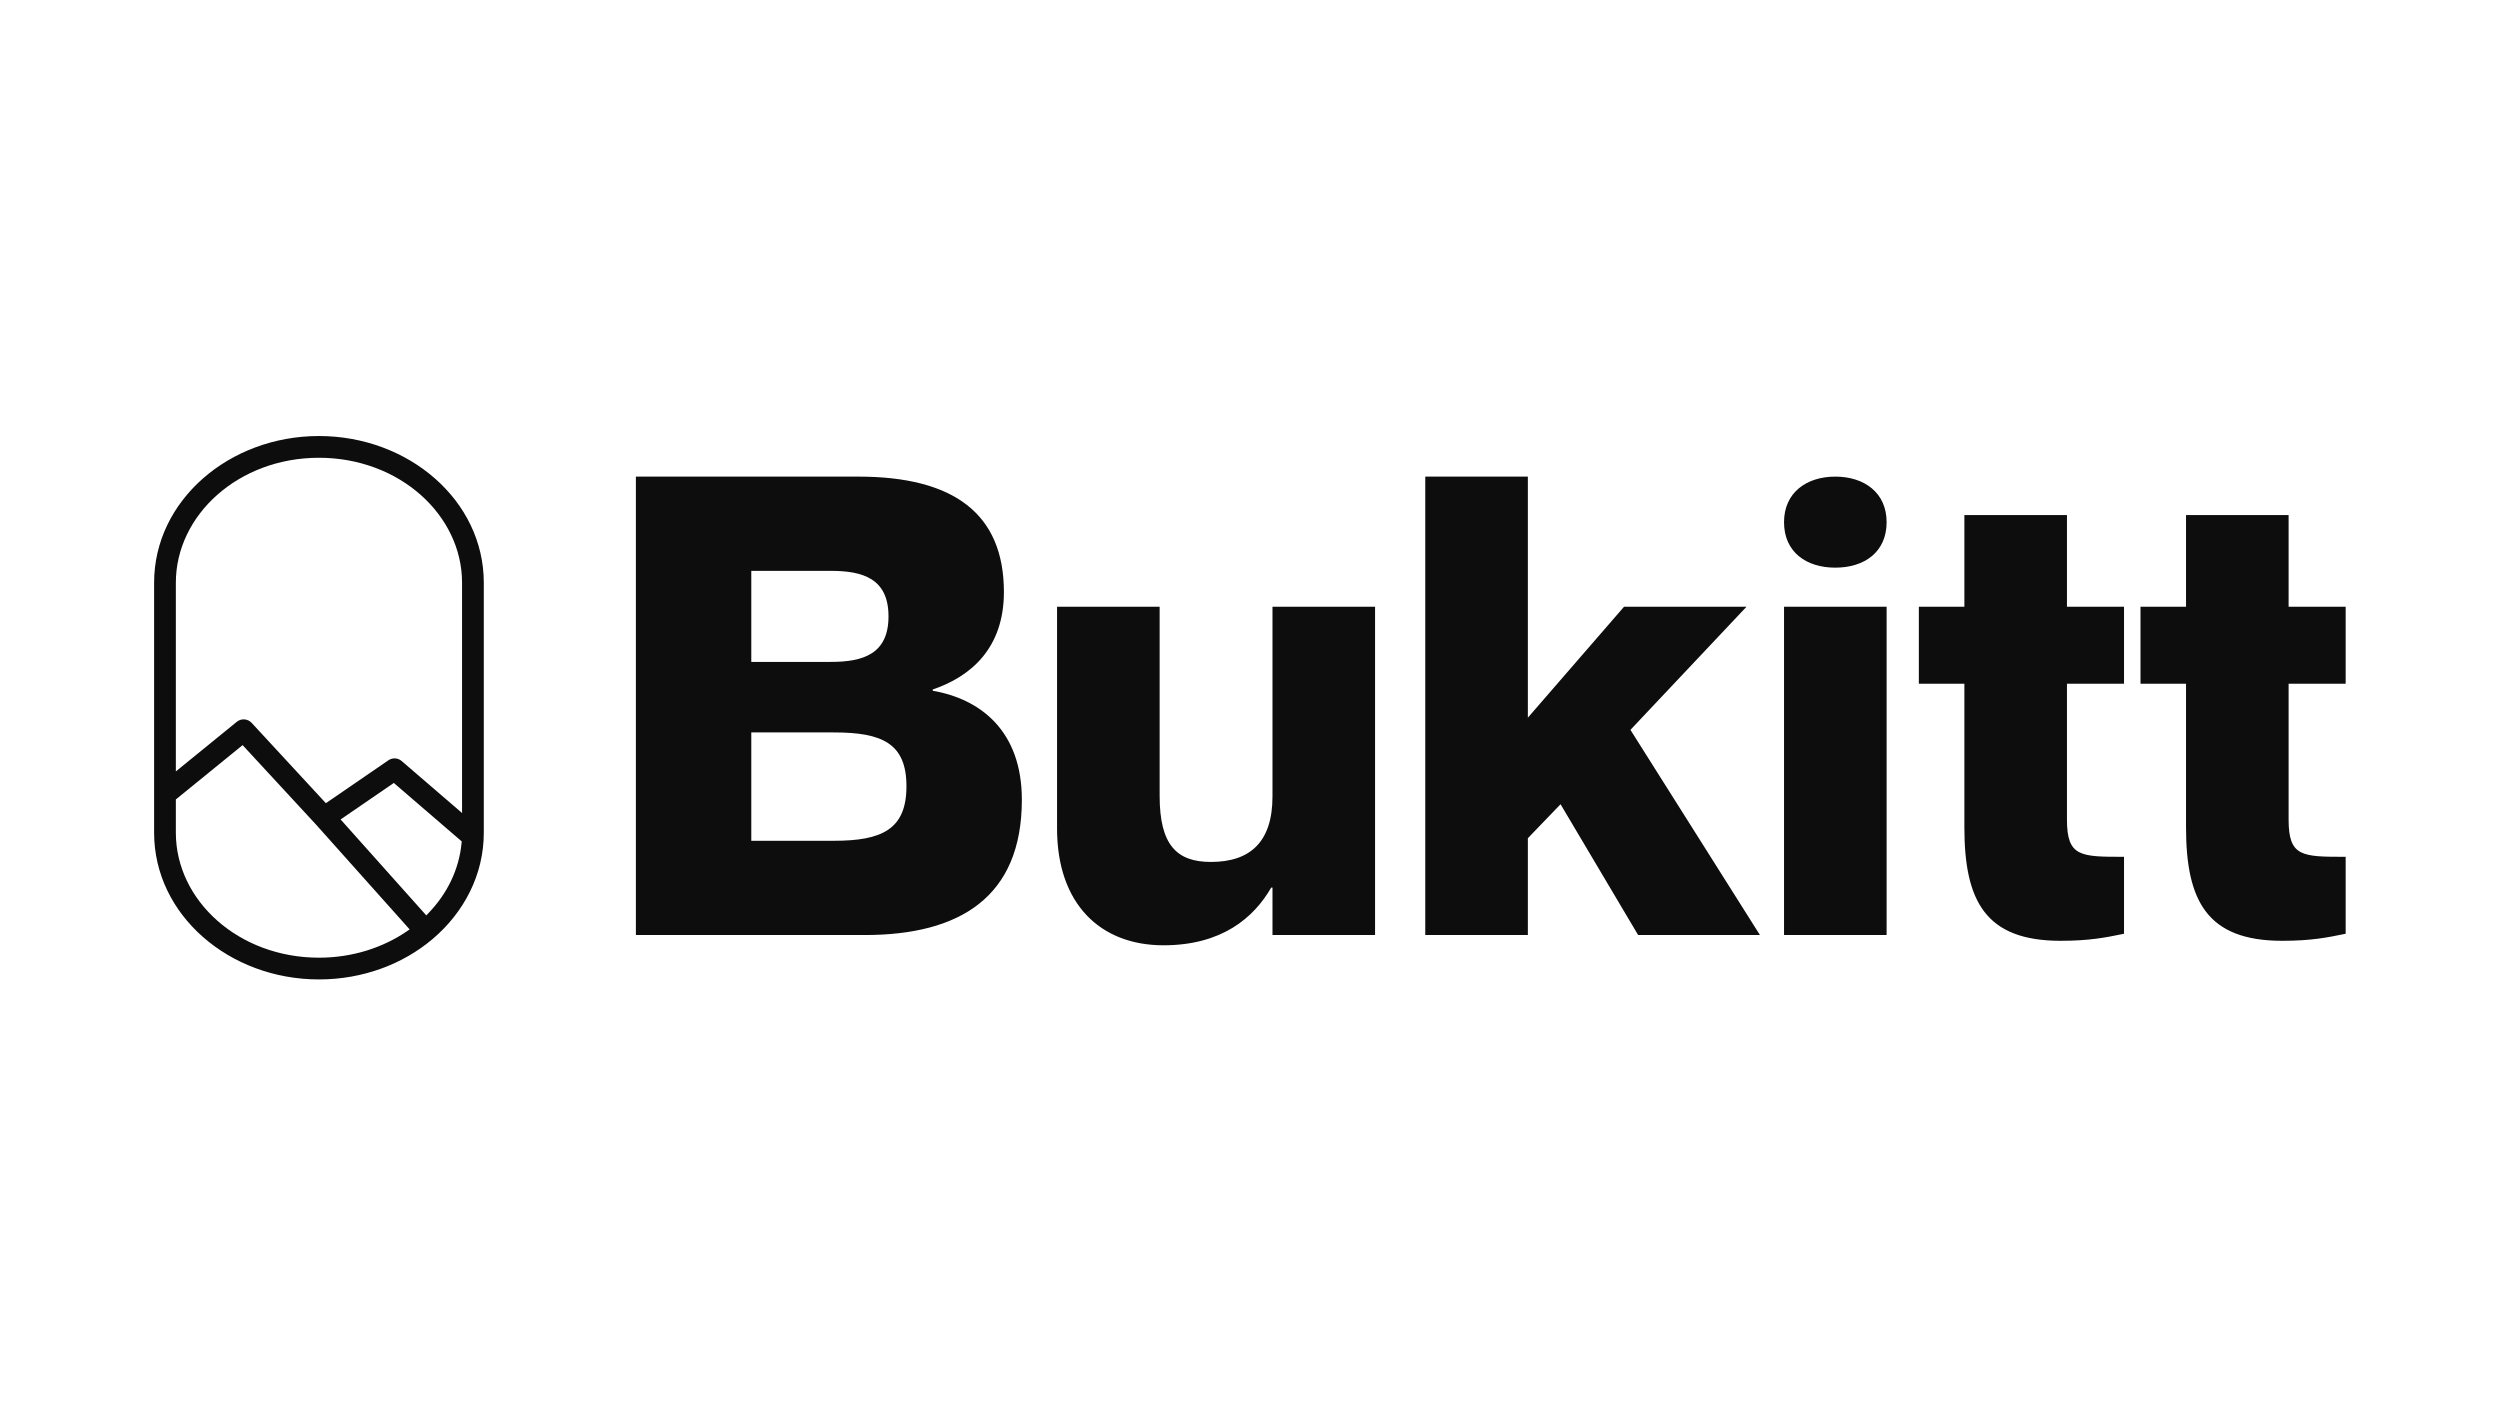
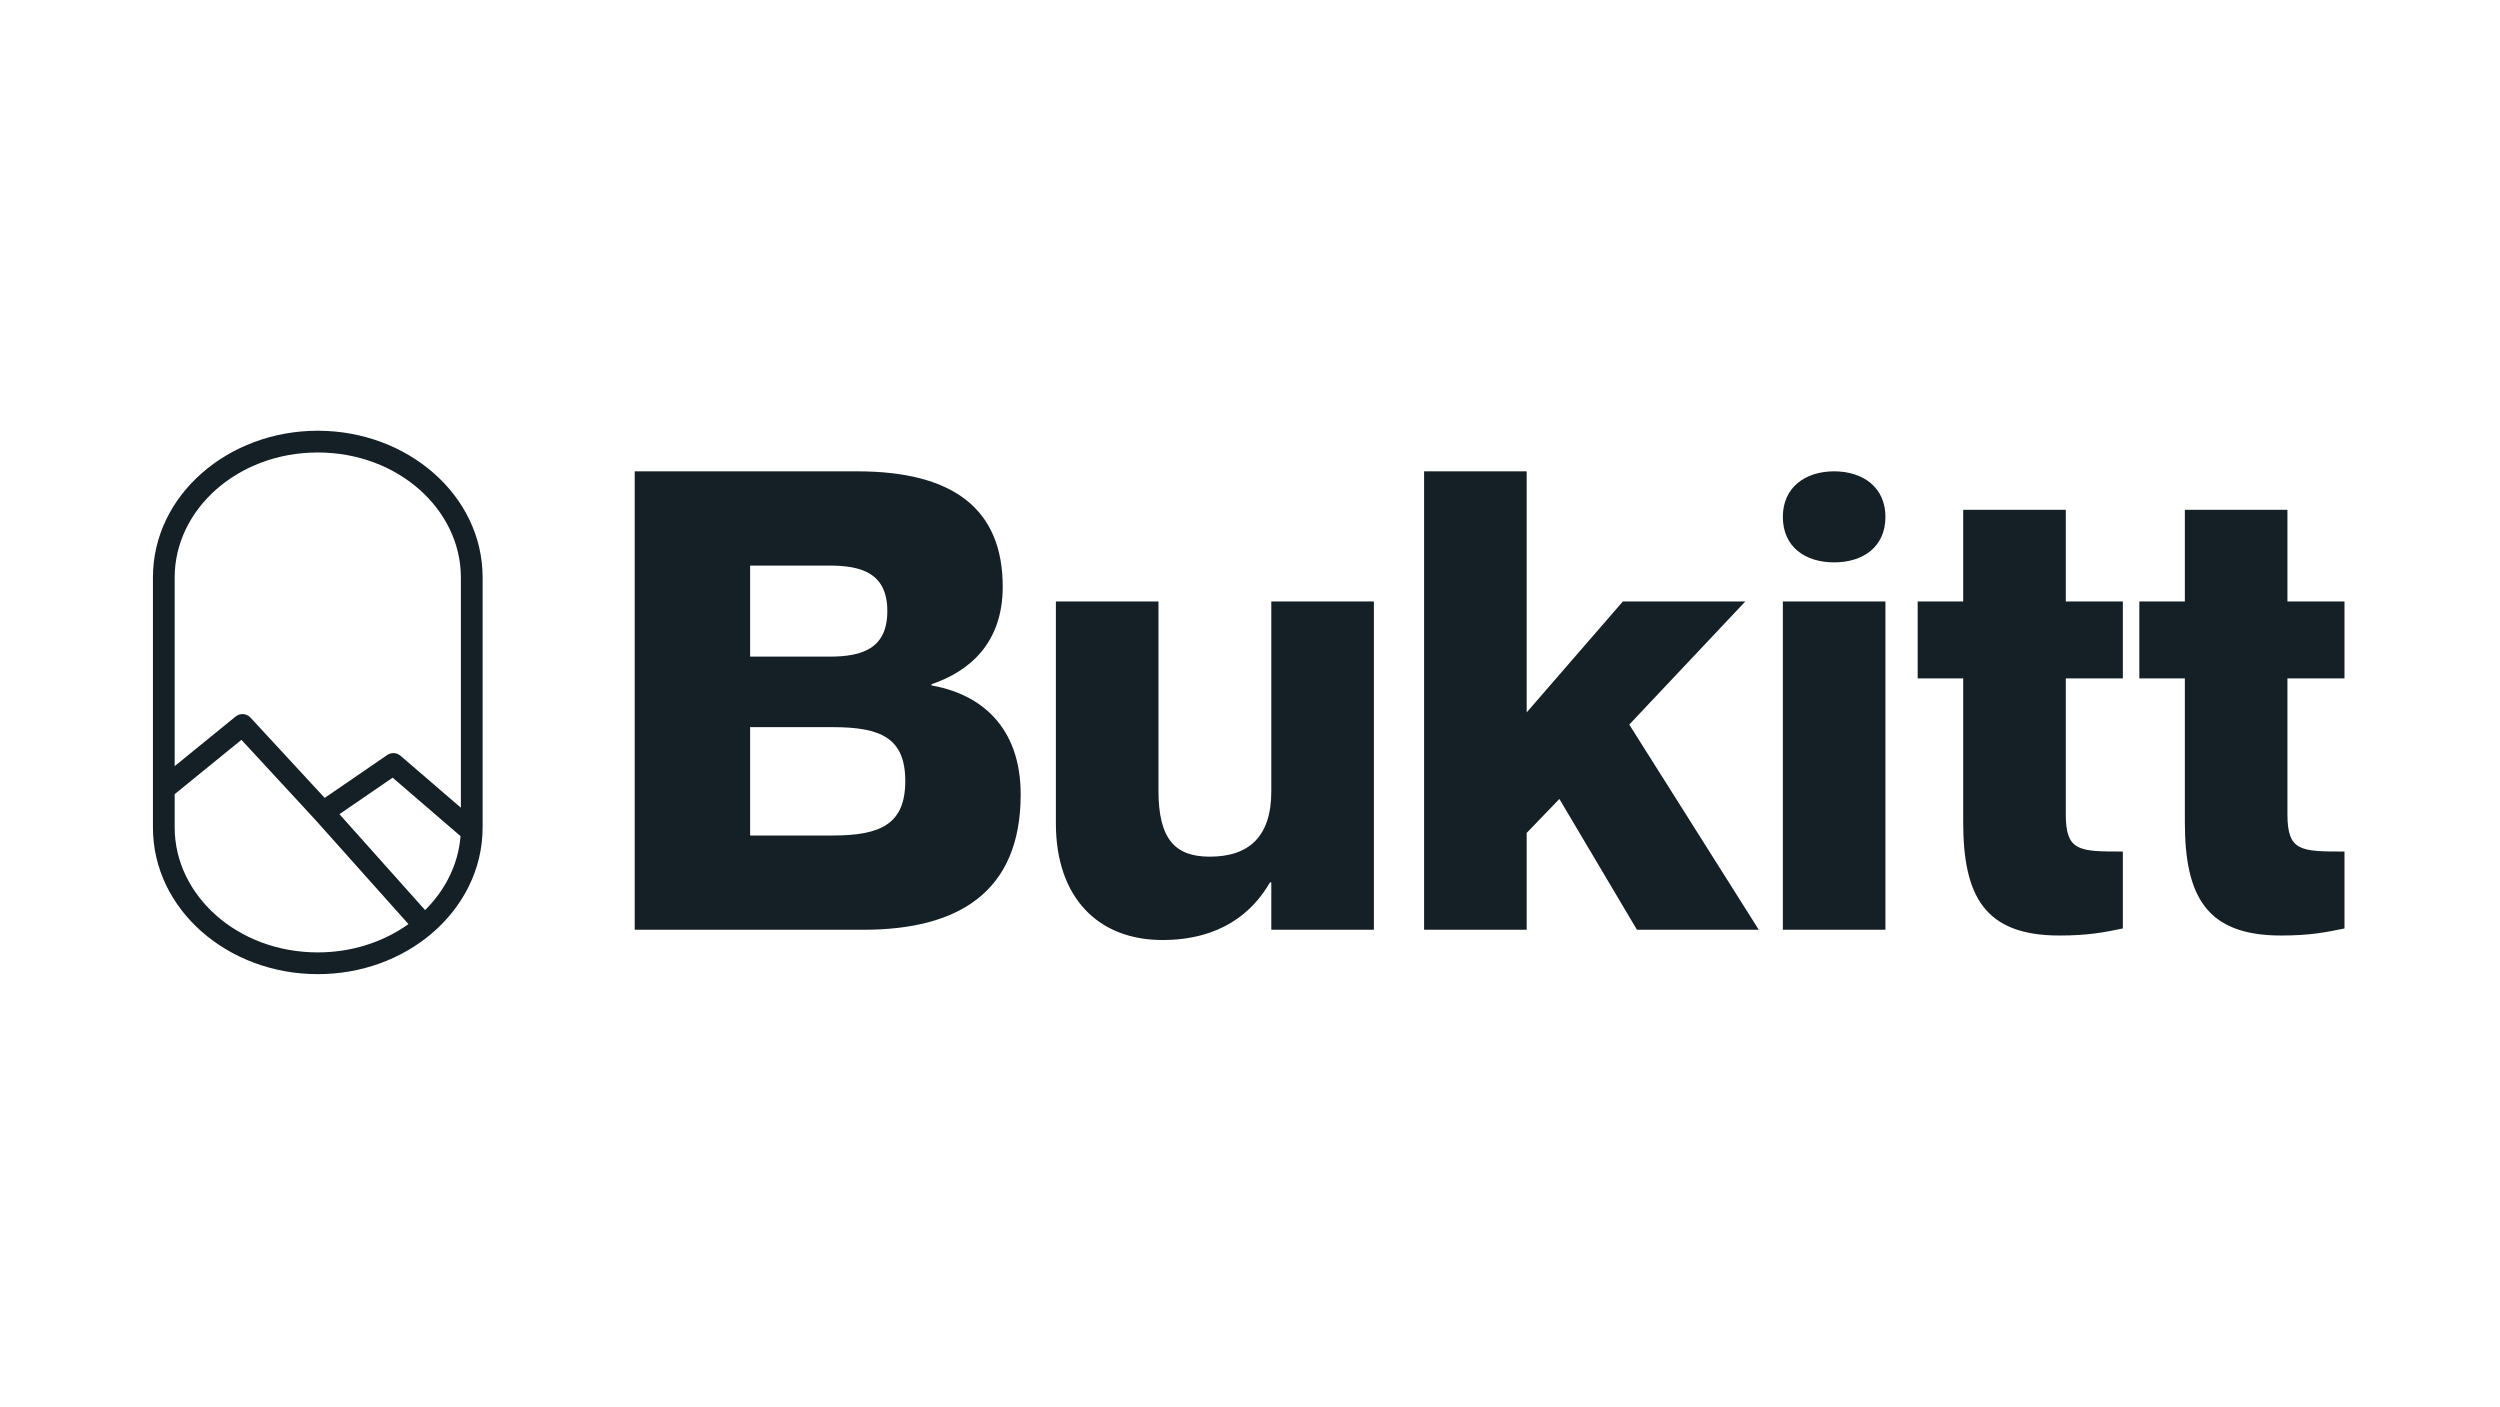
- <svg xmlns="http://www.w3.org/2000/svg" width="100%" height="100%" viewBox="0 0 1920 1080" version="1.1" xml:space="preserve" style="fill-rule:evenodd;clip-rule:evenodd;stroke-linejoin:round;stroke-miterlimit:2;">
-   <g transform="matrix(1.77778,0,0,1.77778,960,540)">
-     <g id="Black.svg" transform="matrix(1,0,0,1,-540,-540)">
-       <g transform="matrix(0.688128,0,0,0.688128,66.5735,424.612)">
-         <g id="Black.svg1">
-           <g>
-             <g>
-               <g>
-                 <g>
-                   <path d="M533.496,97.932C533.496,48.827 502.101,25.482 442.128,25.482L302.459,25.482L302.459,313.271L446.153,313.271C505.723,313.271 544.766,289.524 544.766,228.343C544.766,185.276 519.006,165.15 488.818,159.918L488.818,159.113C512.566,151.063 533.496,133.353 533.496,97.932ZM374.91,141.805L374.91,84.65L424.82,84.65C444.945,84.65 461.046,89.48 461.046,113.227C461.046,136.975 444.945,141.805 424.82,141.805L374.91,141.805ZM374.91,186.081L426.833,186.081C457.021,186.081 472.316,192.923 472.316,219.891C472.316,246.858 457.021,254.104 426.833,254.104L374.91,254.104L374.91,186.081ZM702.104,107.19L702.104,226.331C702.104,254.909 688.016,267.386 663.464,267.386C642.131,267.386 631.263,256.921 631.263,225.928L631.263,107.19L566.863,107.19L566.863,246.456C566.863,293.549 593.831,319.711 633.678,319.711C670.306,319.711 690.431,302.404 701.299,283.486L702.104,283.486L702.104,313.271L766.504,313.271L766.504,107.19L702.104,107.19ZM798.025,25.482L798.025,313.271L862.426,313.271L862.426,252.493L882.953,231.161L931.656,313.271L1008.13,313.271L926.826,184.47L999.679,107.19L922.801,107.19L862.426,176.823L862.426,25.482L798.025,25.482ZM1055.45,82.637C1073.57,82.637 1087.65,72.977 1087.65,54.06C1087.65,35.544 1073.57,25.482 1055.45,25.482C1037.34,25.482 1023.25,35.544 1023.25,54.06C1023.25,72.977 1037.34,82.637 1055.45,82.637ZM1023.25,107.19L1023.25,313.271L1087.65,313.271L1087.65,107.19L1023.25,107.19ZM1236.69,155.49L1236.69,107.19L1200.87,107.19L1200.87,49.632L1136.47,49.632L1136.47,107.19L1107.89,107.19L1107.89,155.49L1136.47,155.49L1136.47,245.651C1136.47,291.939 1149.75,316.894 1196.85,316.894C1214.96,316.894 1225.02,314.881 1236.69,312.466L1236.69,264.166C1209.32,264.166 1200.87,264.166 1200.87,240.821L1200.87,155.49L1236.69,155.49ZM1375.84,155.49L1375.84,107.19L1340.02,107.19L1340.02,49.632L1275.62,49.632L1275.62,107.19L1247.04,107.19L1247.04,155.49L1275.62,155.49L1275.62,245.651C1275.62,291.939 1288.9,316.894 1335.99,316.894C1354.11,316.894 1364.17,314.881 1375.84,312.466L1375.84,264.166C1348.47,264.166 1340.02,264.166 1340.02,240.821L1340.02,155.49L1375.84,155.49Z" style="fill:rgb(13,13,13);fill-rule:nonzero;" />
-                   <path d="M0,92.111C0,40.466 47.156,0 103.489,0C159.821,0 206.977,40.466 206.977,92.111L206.977,249.035C206.977,275.489 194.47,299.171 174.77,315.829C156.146,331.576 131.015,341.146 103.489,341.146C47.156,341.146 0,300.68 0,249.035L0,92.111ZM103.489,13.65C53.038,13.65 13.65,49.562 13.65,92.111L13.65,210.553L51.912,179.411C54.706,177.137 58.788,177.426 61.233,180.073L107.833,230.504L147.089,203.569C149.643,201.817 153.056,202.004 155.403,204.024L193.327,236.669L193.327,92.111C193.327,49.562 153.94,13.65 103.489,13.65ZM101.784,244.072L55.557,194.045L13.65,228.154L13.65,249.035C13.65,291.584 53.038,327.495 103.489,327.495C124.444,327.495 143.636,321.232 158.841,310.823L160.426,309.737L101.784,244.072ZM193.117,254.499L150.48,217.798L117.084,240.711L170.87,300.938L172.133,299.633C183.965,287.409 191.507,272.079 193.038,255.366L193.117,254.499Z" style="fill:rgb(13,13,13);" />
-                 </g>
-               </g>
-             </g>
-           </g>
-         </g>
+ <svg xmlns="http://www.w3.org/2000/svg" width="100%" height="100%" viewBox="0 0 8000 4500" version="1.1" xml:space="preserve" style="fill-rule:evenodd;clip-rule:evenodd;stroke-linejoin:round;stroke-miterlimit:2;">
+   <g id="White.svg">
+     <g>
+       <g>
+         <path d="M3208.73,1877.56c0,-250.301 -160.028,-369.296 -465.725,-369.296l-711.927,0l0,1466.93l732.444,0c303.642,0 502.654,-121.044 502.654,-432.899c0,-219.523 -131.305,-322.11 -285.181,-348.779l0,-4.103c121.05,-41.033 227.735,-131.305 227.735,-311.854Zm-808.351,223.631l-0,-291.333l254.403,-0c102.582,-0 184.653,24.62 184.653,145.664c-0,121.049 -82.071,145.669 -184.653,145.669l-254.403,-0Zm-0,225.686l264.664,-0c153.875,-0 231.838,34.875 231.838,172.337c-0,137.458 -77.963,174.392 -231.838,174.392l-264.664,0l-0,-346.729Zm1667.79,-402.127l0,607.291c0,145.669 -71.81,209.267 -196.957,209.267c-108.74,0 -164.137,-53.343 -164.137,-211.322l0,-605.236l-328.262,-0l-0,709.873c-0,240.044 137.462,373.398 340.572,373.398c186.702,0 289.284,-88.218 344.681,-184.647l4.103,-0l0,151.821l328.263,0l-0,-1050.44l-328.263,-0Zm488.933,-416.486l0,1466.93l328.268,0l-0,-309.8l104.631,-108.735l248.251,418.535l389.807,0l-414.427,-656.53l371.35,-393.915l-391.866,-0l-307.746,354.936l-0,-771.422l-328.268,0Zm1312.16,291.333c92.362,0 164.132,-49.239 164.132,-145.664c-0,-94.38 -71.77,-145.669 -164.132,-145.669c-92.311,0 -164.131,51.289 -164.131,145.669c0,96.425 71.82,145.664 164.131,145.664Zm-164.131,125.153l0,1050.44l328.263,0l-0,-1050.44l-328.263,-0Zm1087.96,246.197l-0,-246.197l-182.583,-0l-0,-293.387l-328.263,-0l0,293.387l-145.679,-0l-0,246.197l145.679,-0l0,459.572c0,235.942 67.691,363.143 307.772,363.143c92.311,0 143.589,-10.26 203.074,-22.57l-0,-246.197c-139.512,-0 -182.583,-0 -182.583,-118.995l-0,-434.953l182.583,-0Zm709.281,-0l0,-246.197l-182.583,-0l0,-293.387l-328.262,-0l-0,293.387l-145.68,-0l0,246.197l145.68,-0l-0,459.572c-0,235.942 67.691,363.143 307.72,363.143c92.362,0 143.641,-10.26 203.125,-22.57l0,-246.197c-139.511,-0 -182.583,-0 -182.583,-118.995l0,-434.953l182.583,-0Z" style="fill:#141f26;fill-rule:nonzero;" />
+         <path d="M489.367,1847.88c-0,-263.247 240.365,-469.512 527.508,-469.512c287.138,0 527.504,206.265 527.504,469.512l0,799.88c0,134.843 -63.751,255.556 -164.167,340.466c-94.931,80.266 -223.03,129.047 -363.337,129.047c-287.143,-0 -527.508,-206.265 -527.508,-469.513l-0,-799.88Zm527.508,-399.934c-257.161,-0 -457.931,183.052 -457.931,399.934l0,603.728l195.031,-158.738c14.241,-11.591 35.048,-10.118 47.511,3.374l237.532,257.059l200.097,-137.294c13.019,-8.93 30.415,-7.977 42.379,2.319l193.308,166.4l-0,-736.848c-0,-216.882 -200.766,-399.934 -457.927,-399.934Zm-8.69,1174.52l-235.631,-255l-213.61,173.862l0,106.435c0,216.883 200.77,399.93 457.931,399.93c106.813,0 204.639,-31.924 282.143,-84.981l8.079,-5.536l-298.912,-334.71Zm465.546,53.149l-217.331,-187.074l-170.228,116.793l274.161,306.992l6.438,-6.652c60.31,-62.309 98.754,-140.45 106.558,-225.64l0.402,-4.419Z" style="fill:#141f26;" />
      </g>
    </g>
-     <g id="Black.svg2">
-         </g>
  </g>
+   <g id="dark-blue.svg" />
</svg>
